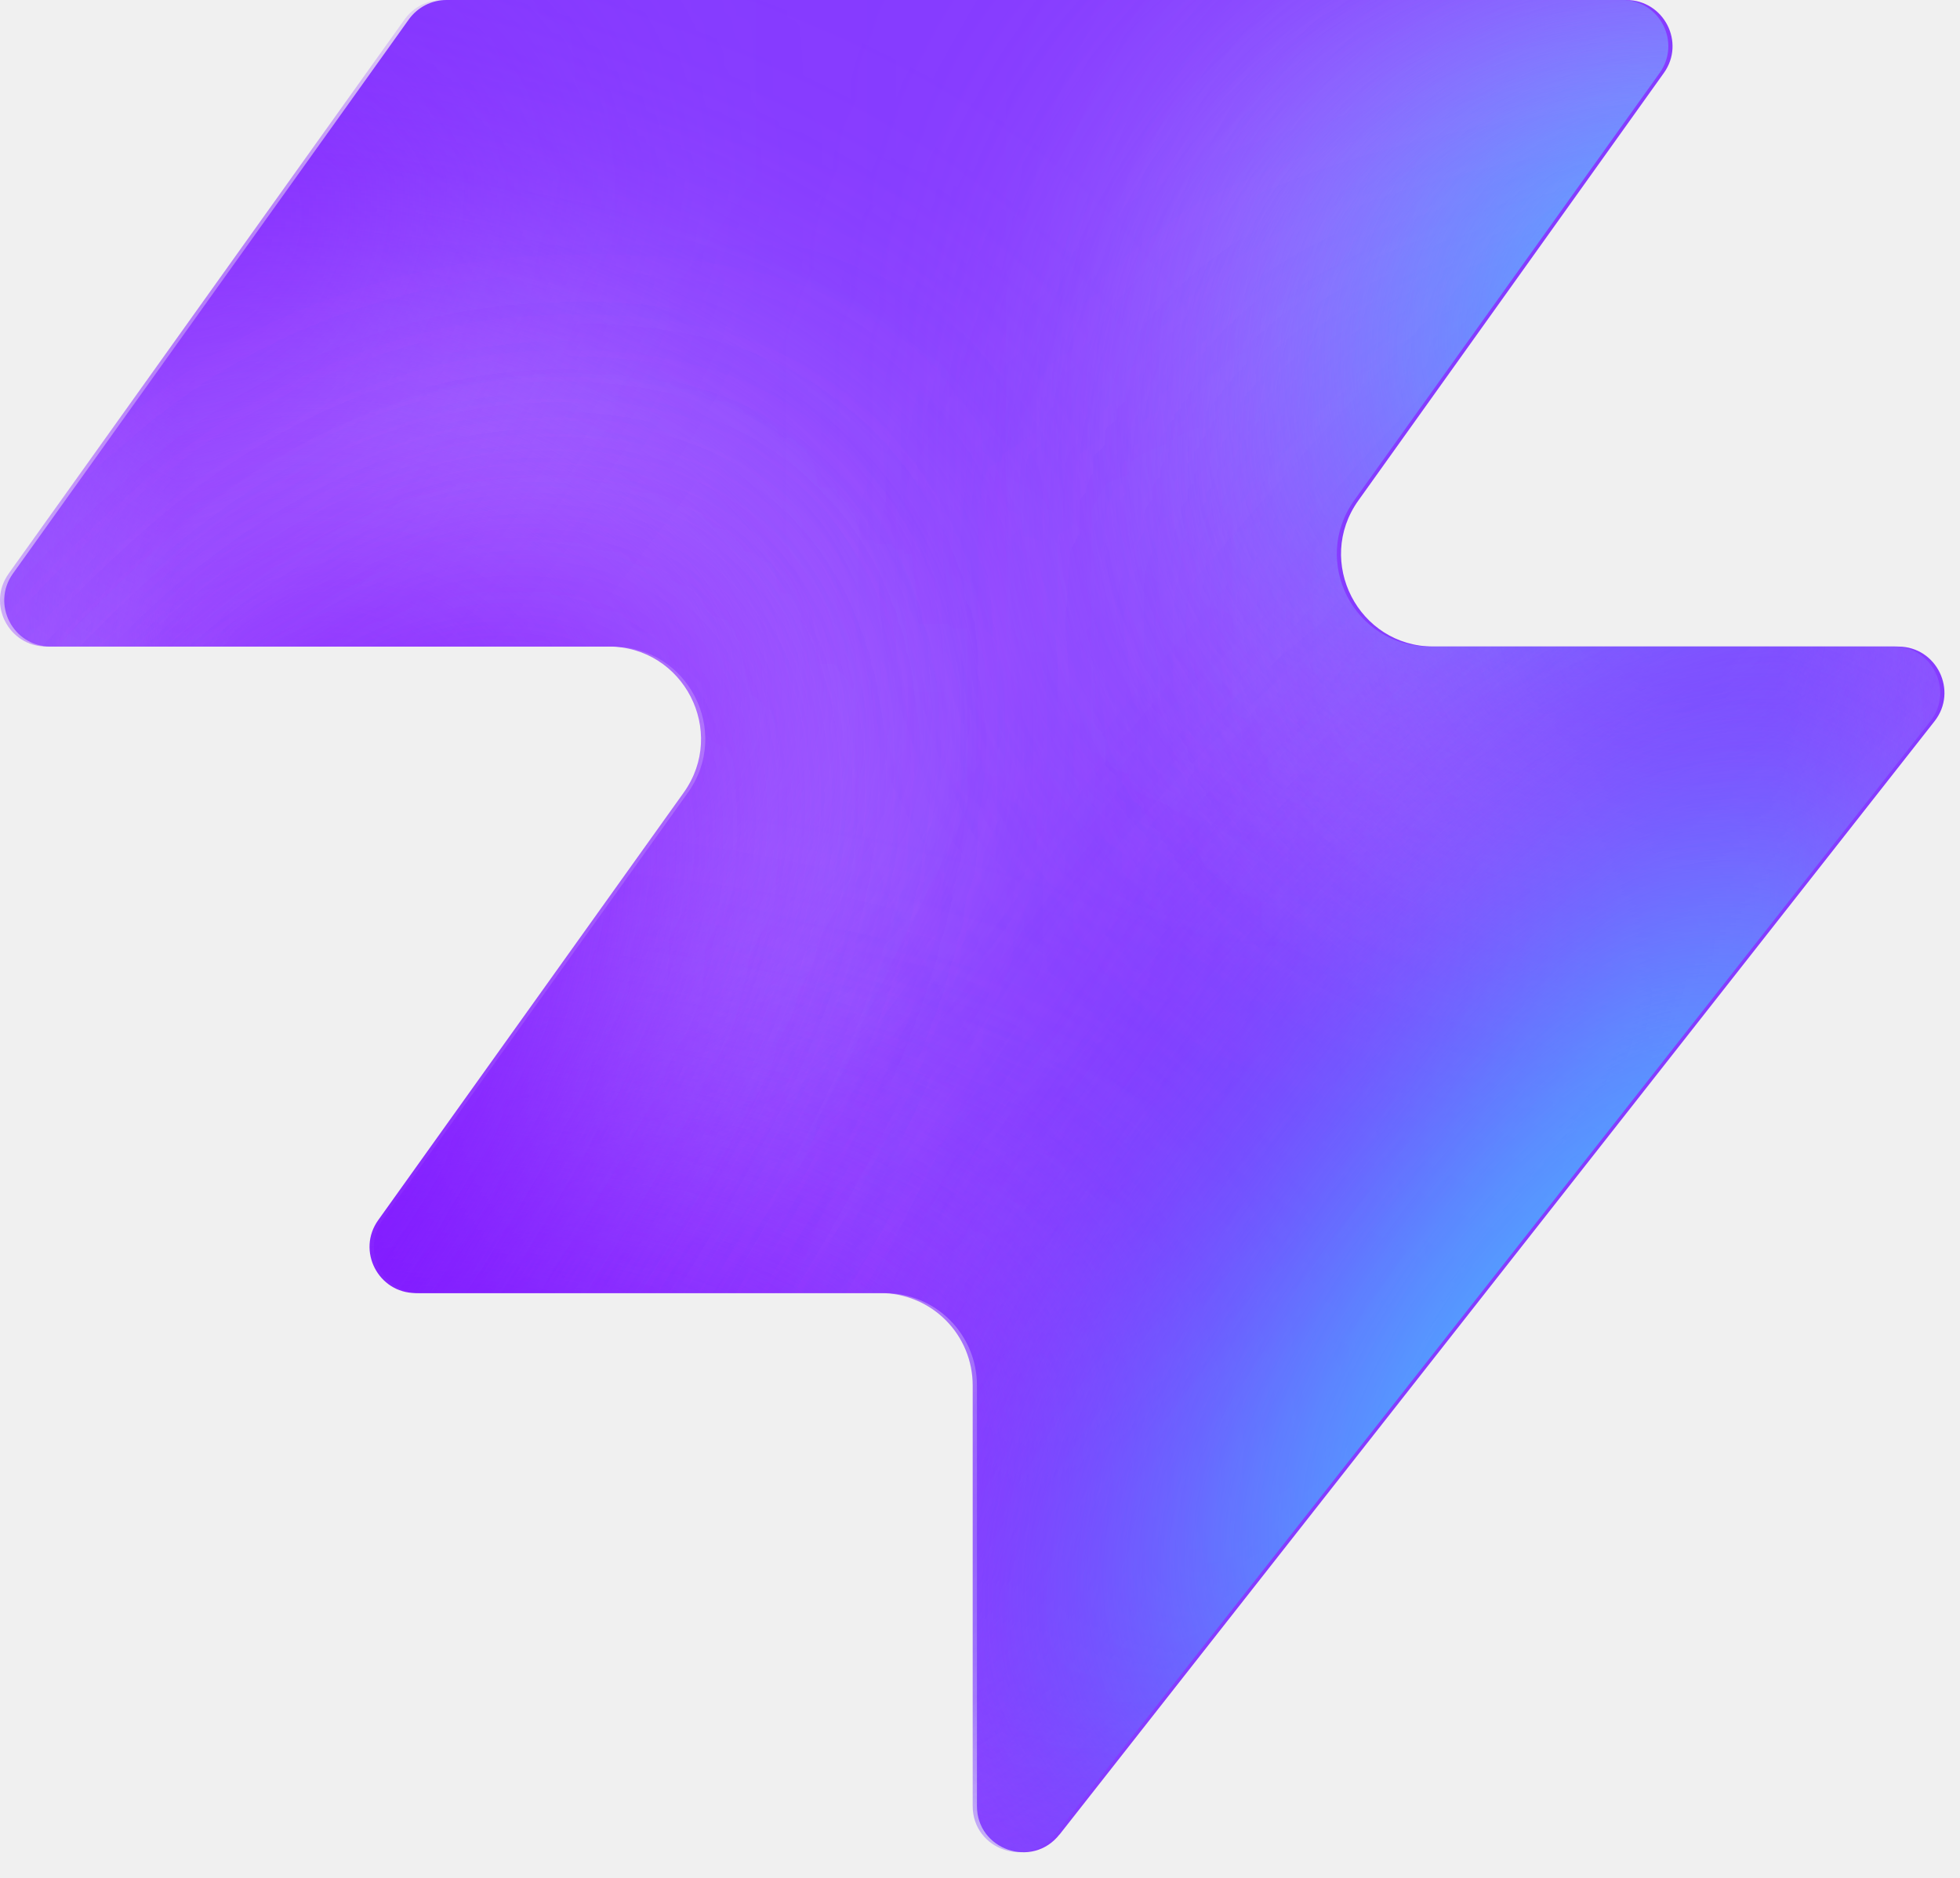
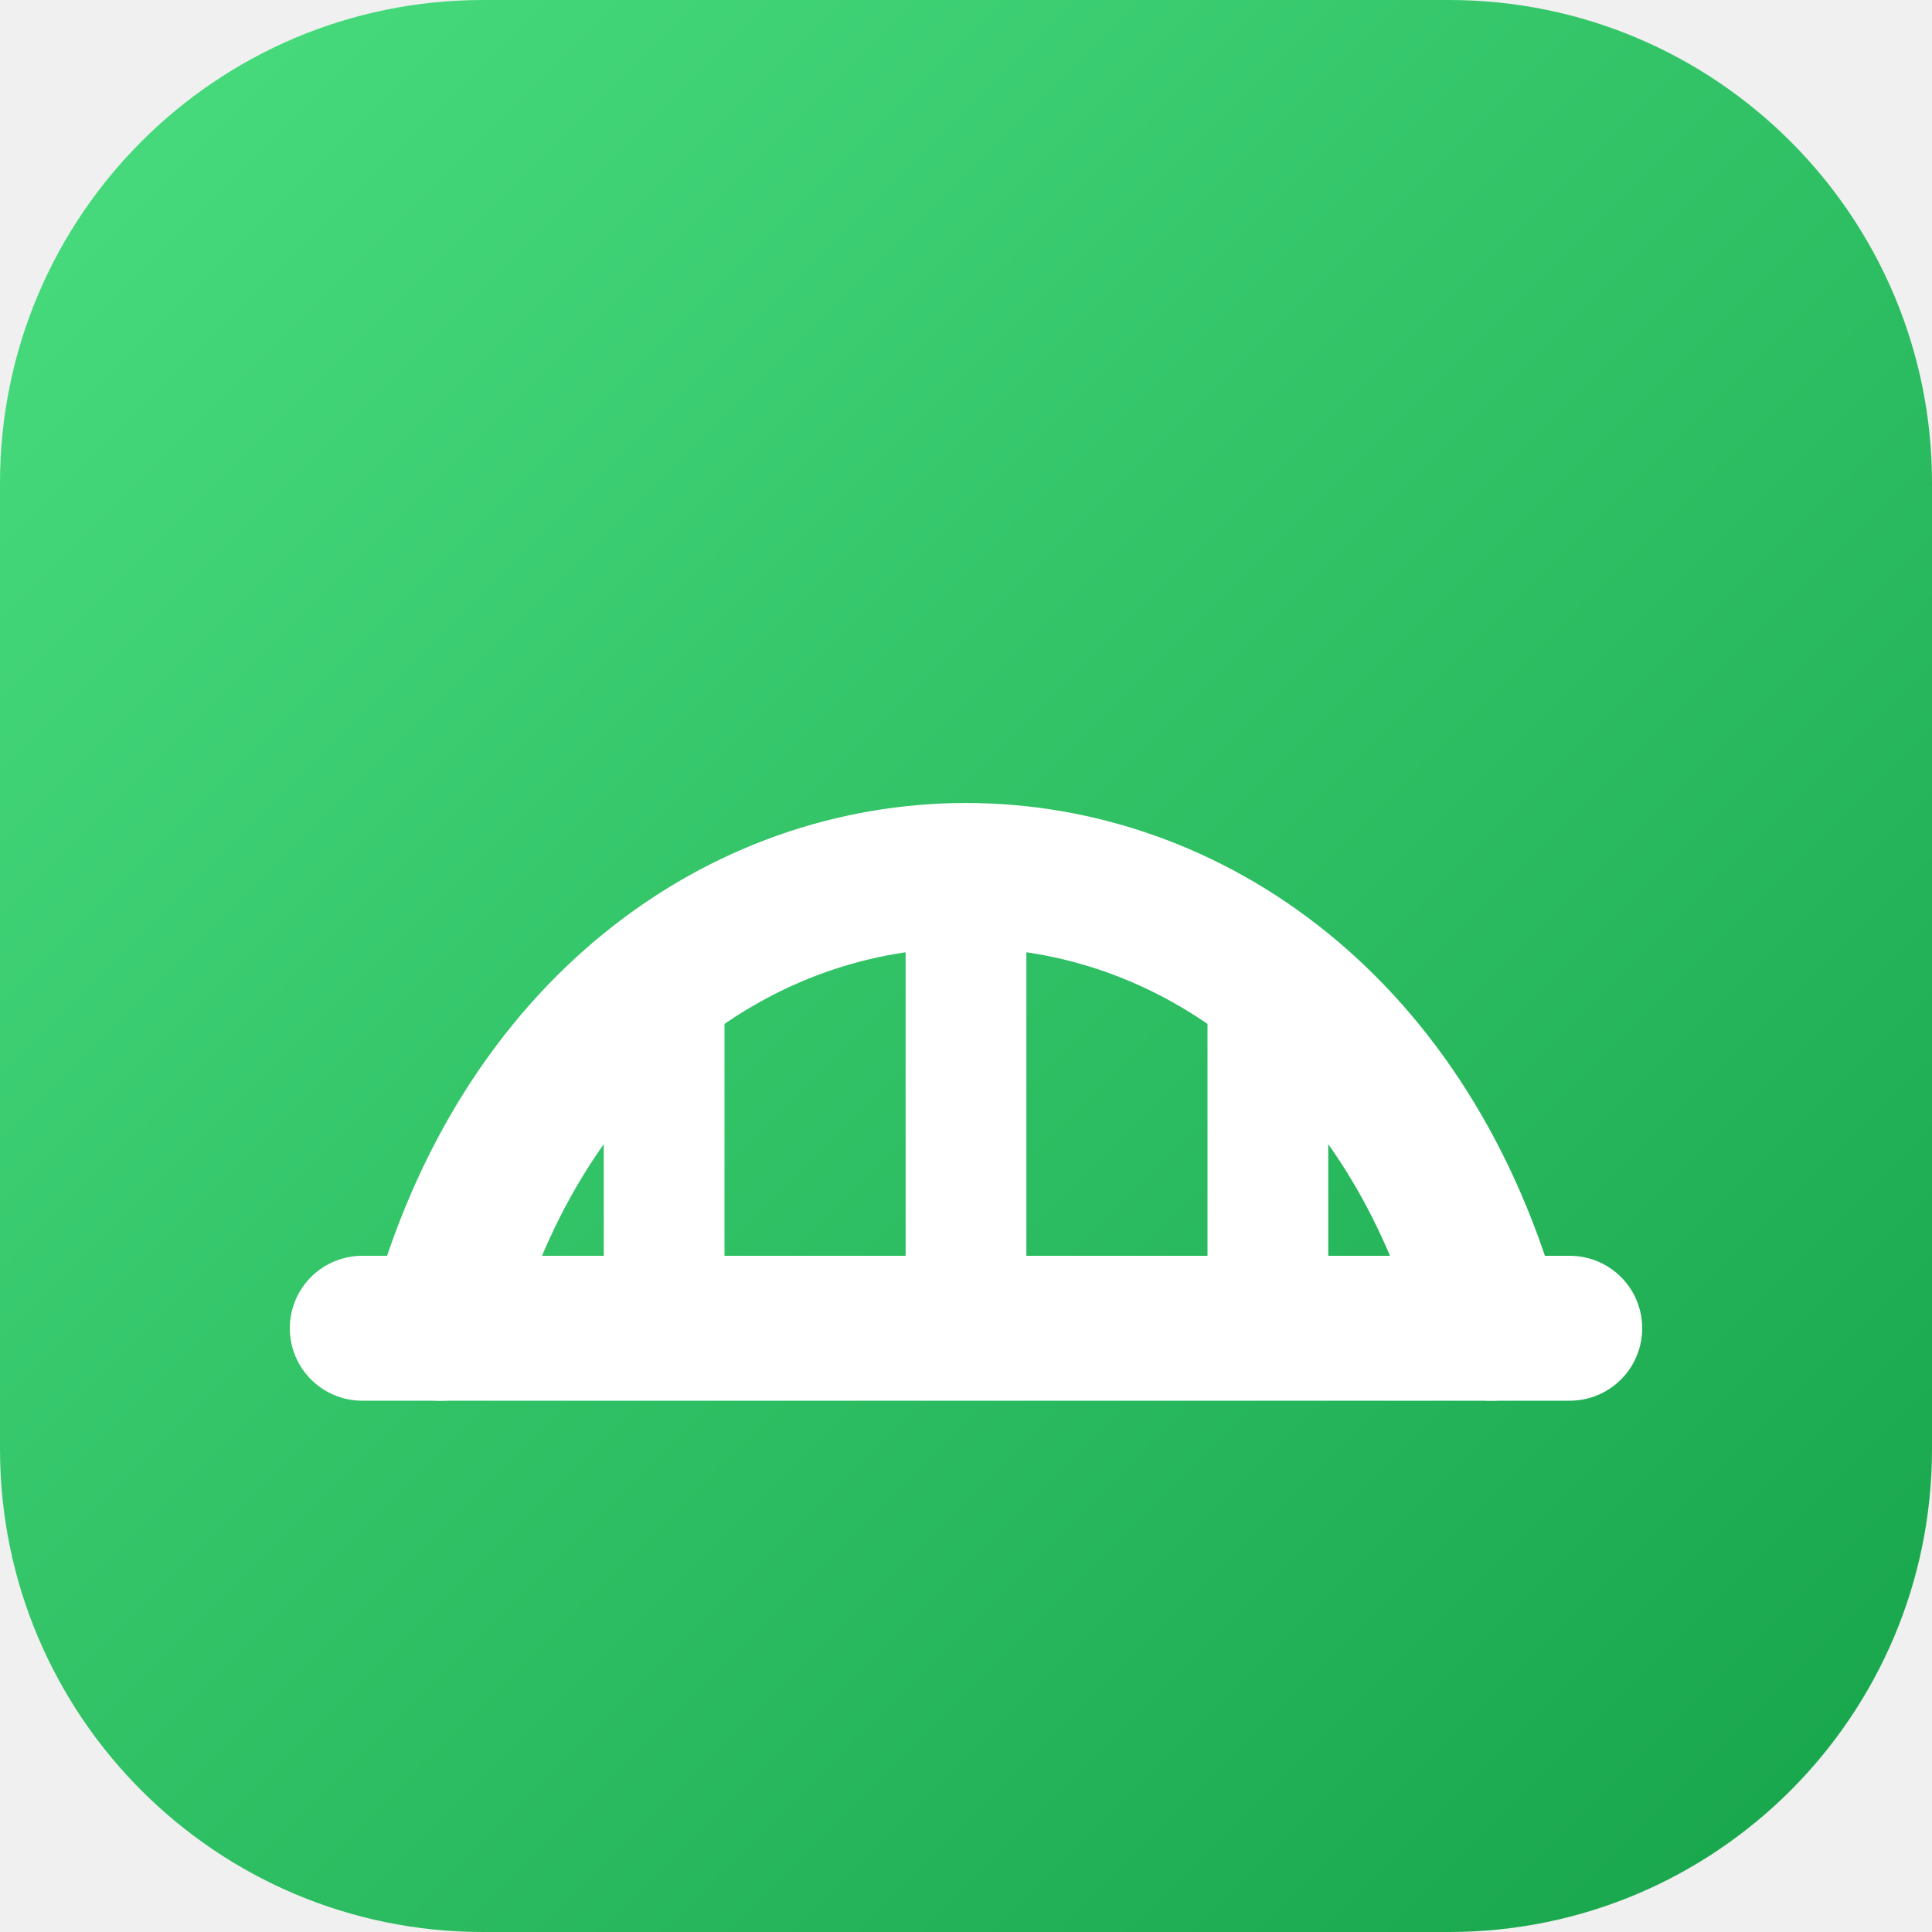
- <svg xmlns="http://www.w3.org/2000/svg" width="48" height="46" fill="none" viewBox="0 0 48 46">
-   <path fill="#863bff" d="M25.946 44.938c-.664.845-2.021.375-2.021-.698V33.937a2.26 2.26 0 0 0-2.262-2.262H10.287c-.92 0-1.456-1.04-.92-1.788l7.48-10.471c1.07-1.497 0-3.578-1.842-3.578H1.237c-.92 0-1.456-1.04-.92-1.788L10.013.474c.214-.297.556-.474.92-.474h28.894c.92 0 1.456 1.04.92 1.788l-7.48 10.471c-1.07 1.498 0 3.579 1.842 3.579h11.377c.943 0 1.473 1.088.89 1.83L25.947 44.94z" style="fill:#863bff;fill:color(display-p3 .525 .23 1);fill-opacity:1" />
-   <mask id="a" width="48" height="46" x="0" y="0" maskUnits="userSpaceOnUse" style="mask-type:alpha">
-     <path fill="#000" d="M25.842 44.938c-.664.844-2.021.375-2.021-.698V33.937a2.26 2.26 0 0 0-2.262-2.262H10.183c-.92 0-1.456-1.04-.92-1.788l7.48-10.471c1.07-1.498 0-3.579-1.842-3.579H1.133c-.92 0-1.456-1.04-.92-1.787L9.91.473c.214-.297.556-.474.92-.474h28.894c.92 0 1.456 1.04.92 1.788l-7.48 10.471c-1.07 1.498 0 3.578 1.842 3.578h11.377c.943 0 1.473 1.088.89 1.832L25.843 44.94z" style="fill:#000;fill-opacity:1" />
-   </mask>
-   <g mask="url(#a)">
-     <g filter="url(#b)">
-       <ellipse cx="5.508" cy="14.704" fill="#ede6ff" rx="5.508" ry="14.704" style="fill:#ede6ff;fill:color(display-p3 .927 .903 1);fill-opacity:1" transform="matrix(.00324 1 1 -.00324 -4.47 31.516)" />
-     </g>
-     <g filter="url(#c)">
-       <ellipse cx="10.399" cy="29.851" fill="#ede6ff" rx="10.399" ry="29.851" style="fill:#ede6ff;fill:color(display-p3 .927 .903 1);fill-opacity:1" transform="matrix(.00324 1 1 -.00324 -39.328 7.883)" />
-     </g>
-     <g filter="url(#d)">
-       <ellipse cx="5.508" cy="30.487" fill="#7e14ff" rx="5.508" ry="30.487" style="fill:#7e14ff;fill:color(display-p3 .492 .077 1);fill-opacity:1" transform="rotate(89.814 -25.913 -14.639)scale(1 -1)" />
-     </g>
-     <g filter="url(#e)">
-       <ellipse cx="5.508" cy="30.599" fill="#7e14ff" rx="5.508" ry="30.599" style="fill:#7e14ff;fill:color(display-p3 .492 .077 1);fill-opacity:1" transform="rotate(89.814 -32.644 -3.334)scale(1 -1)" />
-     </g>
-     <g filter="url(#f)">
-       <ellipse cx="5.508" cy="30.599" fill="#7e14ff" rx="5.508" ry="30.599" style="fill:#7e14ff;fill:color(display-p3 .492 .077 1);fill-opacity:1" transform="matrix(.00324 1 1 -.00324 -34.34 30.47)" />
-     </g>
-     <g filter="url(#g)">
-       <ellipse cx="14.072" cy="22.078" fill="#ede6ff" rx="14.072" ry="22.078" style="fill:#ede6ff;fill:color(display-p3 .927 .903 1);fill-opacity:1" transform="rotate(93.35 24.506 48.493)scale(-1 1)" />
-     </g>
-     <g filter="url(#h)">
-       <ellipse cx="3.47" cy="21.501" fill="#7e14ff" rx="3.47" ry="21.501" style="fill:#7e14ff;fill:color(display-p3 .492 .077 1);fill-opacity:1" transform="rotate(89.009 28.708 47.59)scale(-1 1)" />
-     </g>
-     <g filter="url(#i)">
-       <ellipse cx="3.47" cy="21.501" fill="#7e14ff" rx="3.47" ry="21.501" style="fill:#7e14ff;fill:color(display-p3 .492 .077 1);fill-opacity:1" transform="rotate(89.009 28.708 47.59)scale(-1 1)" />
-     </g>
-     <g filter="url(#j)">
-       <ellipse cx=".387" cy="8.972" fill="#7e14ff" rx="4.407" ry="29.108" style="fill:#7e14ff;fill:color(display-p3 .492 .077 1);fill-opacity:1" transform="rotate(39.51 .387 8.972)" />
-     </g>
-     <g filter="url(#k)">
-       <ellipse cx="47.523" cy="-6.092" fill="#7e14ff" rx="4.407" ry="29.108" style="fill:#7e14ff;fill:color(display-p3 .492 .077 1);fill-opacity:1" transform="rotate(37.892 47.523 -6.092)" />
-     </g>
-     <g filter="url(#l)">
-       <ellipse cx="41.412" cy="6.333" fill="#47bfff" rx="5.971" ry="9.665" style="fill:#47bfff;fill:color(display-p3 .28 .748 1);fill-opacity:1" transform="rotate(37.892 41.412 6.333)" />
-     </g>
-     <g filter="url(#m)">
-       <ellipse cx="-1.879" cy="38.332" fill="#7e14ff" rx="4.407" ry="29.108" style="fill:#7e14ff;fill:color(display-p3 .492 .077 1);fill-opacity:1" transform="rotate(37.892 -1.88 38.332)" />
-     </g>
-     <g filter="url(#n)">
-       <ellipse cx="-1.879" cy="38.332" fill="#7e14ff" rx="4.407" ry="29.108" style="fill:#7e14ff;fill:color(display-p3 .492 .077 1);fill-opacity:1" transform="rotate(37.892 -1.88 38.332)" />
-     </g>
-     <g filter="url(#o)">
-       <ellipse cx="35.651" cy="29.907" fill="#7e14ff" rx="4.407" ry="29.108" style="fill:#7e14ff;fill:color(display-p3 .492 .077 1);fill-opacity:1" transform="rotate(37.892 35.651 29.907)" />
-     </g>
-     <g filter="url(#p)">
-       <ellipse cx="38.418" cy="32.4" fill="#47bfff" rx="5.971" ry="15.297" style="fill:#47bfff;fill:color(display-p3 .28 .748 1);fill-opacity:1" transform="rotate(37.892 38.418 32.4)" />
-     </g>
+ <svg xmlns="http://www.w3.org/2000/svg" viewBox="0 0 32 32">
+   <defs>
+     <linearGradient id="g" x1="0" y1="0" x2="1" y2="1">
+       <stop offset="0" stop-color="#4ade80" />
+       <stop offset="1" stop-color="#16a34a" />
+     </linearGradient>
+   </defs>
+   <rect width="32" height="32" rx="8" fill="url(#g)" />
+   <g fill="none" stroke="#fff" stroke-linecap="round" stroke-width="2.4">
+     <path d="M6 22h20" />
+     <path d="M7.3 22c2.7-10 14.7-10 17.4 0" />
+     <path d="M11 16.3V22M16 14.6V22M21 16.3V22" stroke-width="2" />
  </g>
-   <defs>
-     <filter id="b" width="60.045" height="41.654" x="-19.77" y="16.149" color-interpolation-filters="sRGB" filterUnits="userSpaceOnUse">
-       <feFlood flood-opacity="0" result="BackgroundImageFix" />
-       <feBlend in="SourceGraphic" in2="BackgroundImageFix" result="shape" />
-       <feGaussianBlur result="effect1_foregroundBlur_2002_17158" stdDeviation="7.659" />
-     </filter>
-     <filter id="c" width="90.34" height="51.437" x="-54.613" y="-7.533" color-interpolation-filters="sRGB" filterUnits="userSpaceOnUse">
-       <feFlood flood-opacity="0" result="BackgroundImageFix" />
-       <feBlend in="SourceGraphic" in2="BackgroundImageFix" result="shape" />
-       <feGaussianBlur result="effect1_foregroundBlur_2002_17158" stdDeviation="7.659" />
-     </filter>
-     <filter id="d" width="79.355" height="29.4" x="-49.64" y="2.03" color-interpolation-filters="sRGB" filterUnits="userSpaceOnUse">
-       <feFlood flood-opacity="0" result="BackgroundImageFix" />
-       <feBlend in="SourceGraphic" in2="BackgroundImageFix" result="shape" />
-       <feGaussianBlur result="effect1_foregroundBlur_2002_17158" stdDeviation="4.596" />
-     </filter>
-     <filter id="e" width="79.579" height="29.4" x="-45.045" y="20.029" color-interpolation-filters="sRGB" filterUnits="userSpaceOnUse">
-       <feFlood flood-opacity="0" result="BackgroundImageFix" />
-       <feBlend in="SourceGraphic" in2="BackgroundImageFix" result="shape" />
-       <feGaussianBlur result="effect1_foregroundBlur_2002_17158" stdDeviation="4.596" />
-     </filter>
-     <filter id="f" width="79.579" height="29.4" x="-43.513" y="21.178" color-interpolation-filters="sRGB" filterUnits="userSpaceOnUse">
-       <feFlood flood-opacity="0" result="BackgroundImageFix" />
-       <feBlend in="SourceGraphic" in2="BackgroundImageFix" result="shape" />
-       <feGaussianBlur result="effect1_foregroundBlur_2002_17158" stdDeviation="4.596" />
-     </filter>
-     <filter id="g" width="74.749" height="58.852" x="15.756" y="-17.901" color-interpolation-filters="sRGB" filterUnits="userSpaceOnUse">
-       <feFlood flood-opacity="0" result="BackgroundImageFix" />
-       <feBlend in="SourceGraphic" in2="BackgroundImageFix" result="shape" />
-       <feGaussianBlur result="effect1_foregroundBlur_2002_17158" stdDeviation="7.659" />
-     </filter>
-     <filter id="h" width="61.377" height="25.362" x="23.548" y="2.284" color-interpolation-filters="sRGB" filterUnits="userSpaceOnUse">
-       <feFlood flood-opacity="0" result="BackgroundImageFix" />
-       <feBlend in="SourceGraphic" in2="BackgroundImageFix" result="shape" />
-       <feGaussianBlur result="effect1_foregroundBlur_2002_17158" stdDeviation="4.596" />
-     </filter>
-     <filter id="i" width="61.377" height="25.362" x="23.548" y="2.284" color-interpolation-filters="sRGB" filterUnits="userSpaceOnUse">
-       <feFlood flood-opacity="0" result="BackgroundImageFix" />
-       <feBlend in="SourceGraphic" in2="BackgroundImageFix" result="shape" />
-       <feGaussianBlur result="effect1_foregroundBlur_2002_17158" stdDeviation="4.596" />
-     </filter>
-     <filter id="j" width="56.045" height="63.649" x="-27.636" y="-22.853" color-interpolation-filters="sRGB" filterUnits="userSpaceOnUse">
-       <feFlood flood-opacity="0" result="BackgroundImageFix" />
-       <feBlend in="SourceGraphic" in2="BackgroundImageFix" result="shape" />
-       <feGaussianBlur result="effect1_foregroundBlur_2002_17158" stdDeviation="4.596" />
-     </filter>
-     <filter id="k" width="54.814" height="64.646" x="20.116" y="-38.415" color-interpolation-filters="sRGB" filterUnits="userSpaceOnUse">
-       <feFlood flood-opacity="0" result="BackgroundImageFix" />
-       <feBlend in="SourceGraphic" in2="BackgroundImageFix" result="shape" />
-       <feGaussianBlur result="effect1_foregroundBlur_2002_17158" stdDeviation="4.596" />
-     </filter>
-     <filter id="l" width="33.541" height="35.313" x="24.641" y="-11.323" color-interpolation-filters="sRGB" filterUnits="userSpaceOnUse">
-       <feFlood flood-opacity="0" result="BackgroundImageFix" />
-       <feBlend in="SourceGraphic" in2="BackgroundImageFix" result="shape" />
-       <feGaussianBlur result="effect1_foregroundBlur_2002_17158" stdDeviation="4.596" />
-     </filter>
-     <filter id="m" width="54.814" height="64.646" x="-29.286" y="6.009" color-interpolation-filters="sRGB" filterUnits="userSpaceOnUse">
-       <feFlood flood-opacity="0" result="BackgroundImageFix" />
-       <feBlend in="SourceGraphic" in2="BackgroundImageFix" result="shape" />
-       <feGaussianBlur result="effect1_foregroundBlur_2002_17158" stdDeviation="4.596" />
-     </filter>
-     <filter id="n" width="54.814" height="64.646" x="-29.286" y="6.009" color-interpolation-filters="sRGB" filterUnits="userSpaceOnUse">
-       <feFlood flood-opacity="0" result="BackgroundImageFix" />
-       <feBlend in="SourceGraphic" in2="BackgroundImageFix" result="shape" />
-       <feGaussianBlur result="effect1_foregroundBlur_2002_17158" stdDeviation="4.596" />
-     </filter>
-     <filter id="o" width="54.814" height="64.646" x="8.244" y="-2.416" color-interpolation-filters="sRGB" filterUnits="userSpaceOnUse">
-       <feFlood flood-opacity="0" result="BackgroundImageFix" />
-       <feBlend in="SourceGraphic" in2="BackgroundImageFix" result="shape" />
-       <feGaussianBlur result="effect1_foregroundBlur_2002_17158" stdDeviation="4.596" />
-     </filter>
-     <filter id="p" width="39.409" height="43.623" x="18.713" y="10.588" color-interpolation-filters="sRGB" filterUnits="userSpaceOnUse">
-       <feFlood flood-opacity="0" result="BackgroundImageFix" />
-       <feBlend in="SourceGraphic" in2="BackgroundImageFix" result="shape" />
-       <feGaussianBlur result="effect1_foregroundBlur_2002_17158" stdDeviation="4.596" />
-     </filter>
-   </defs>
</svg>
